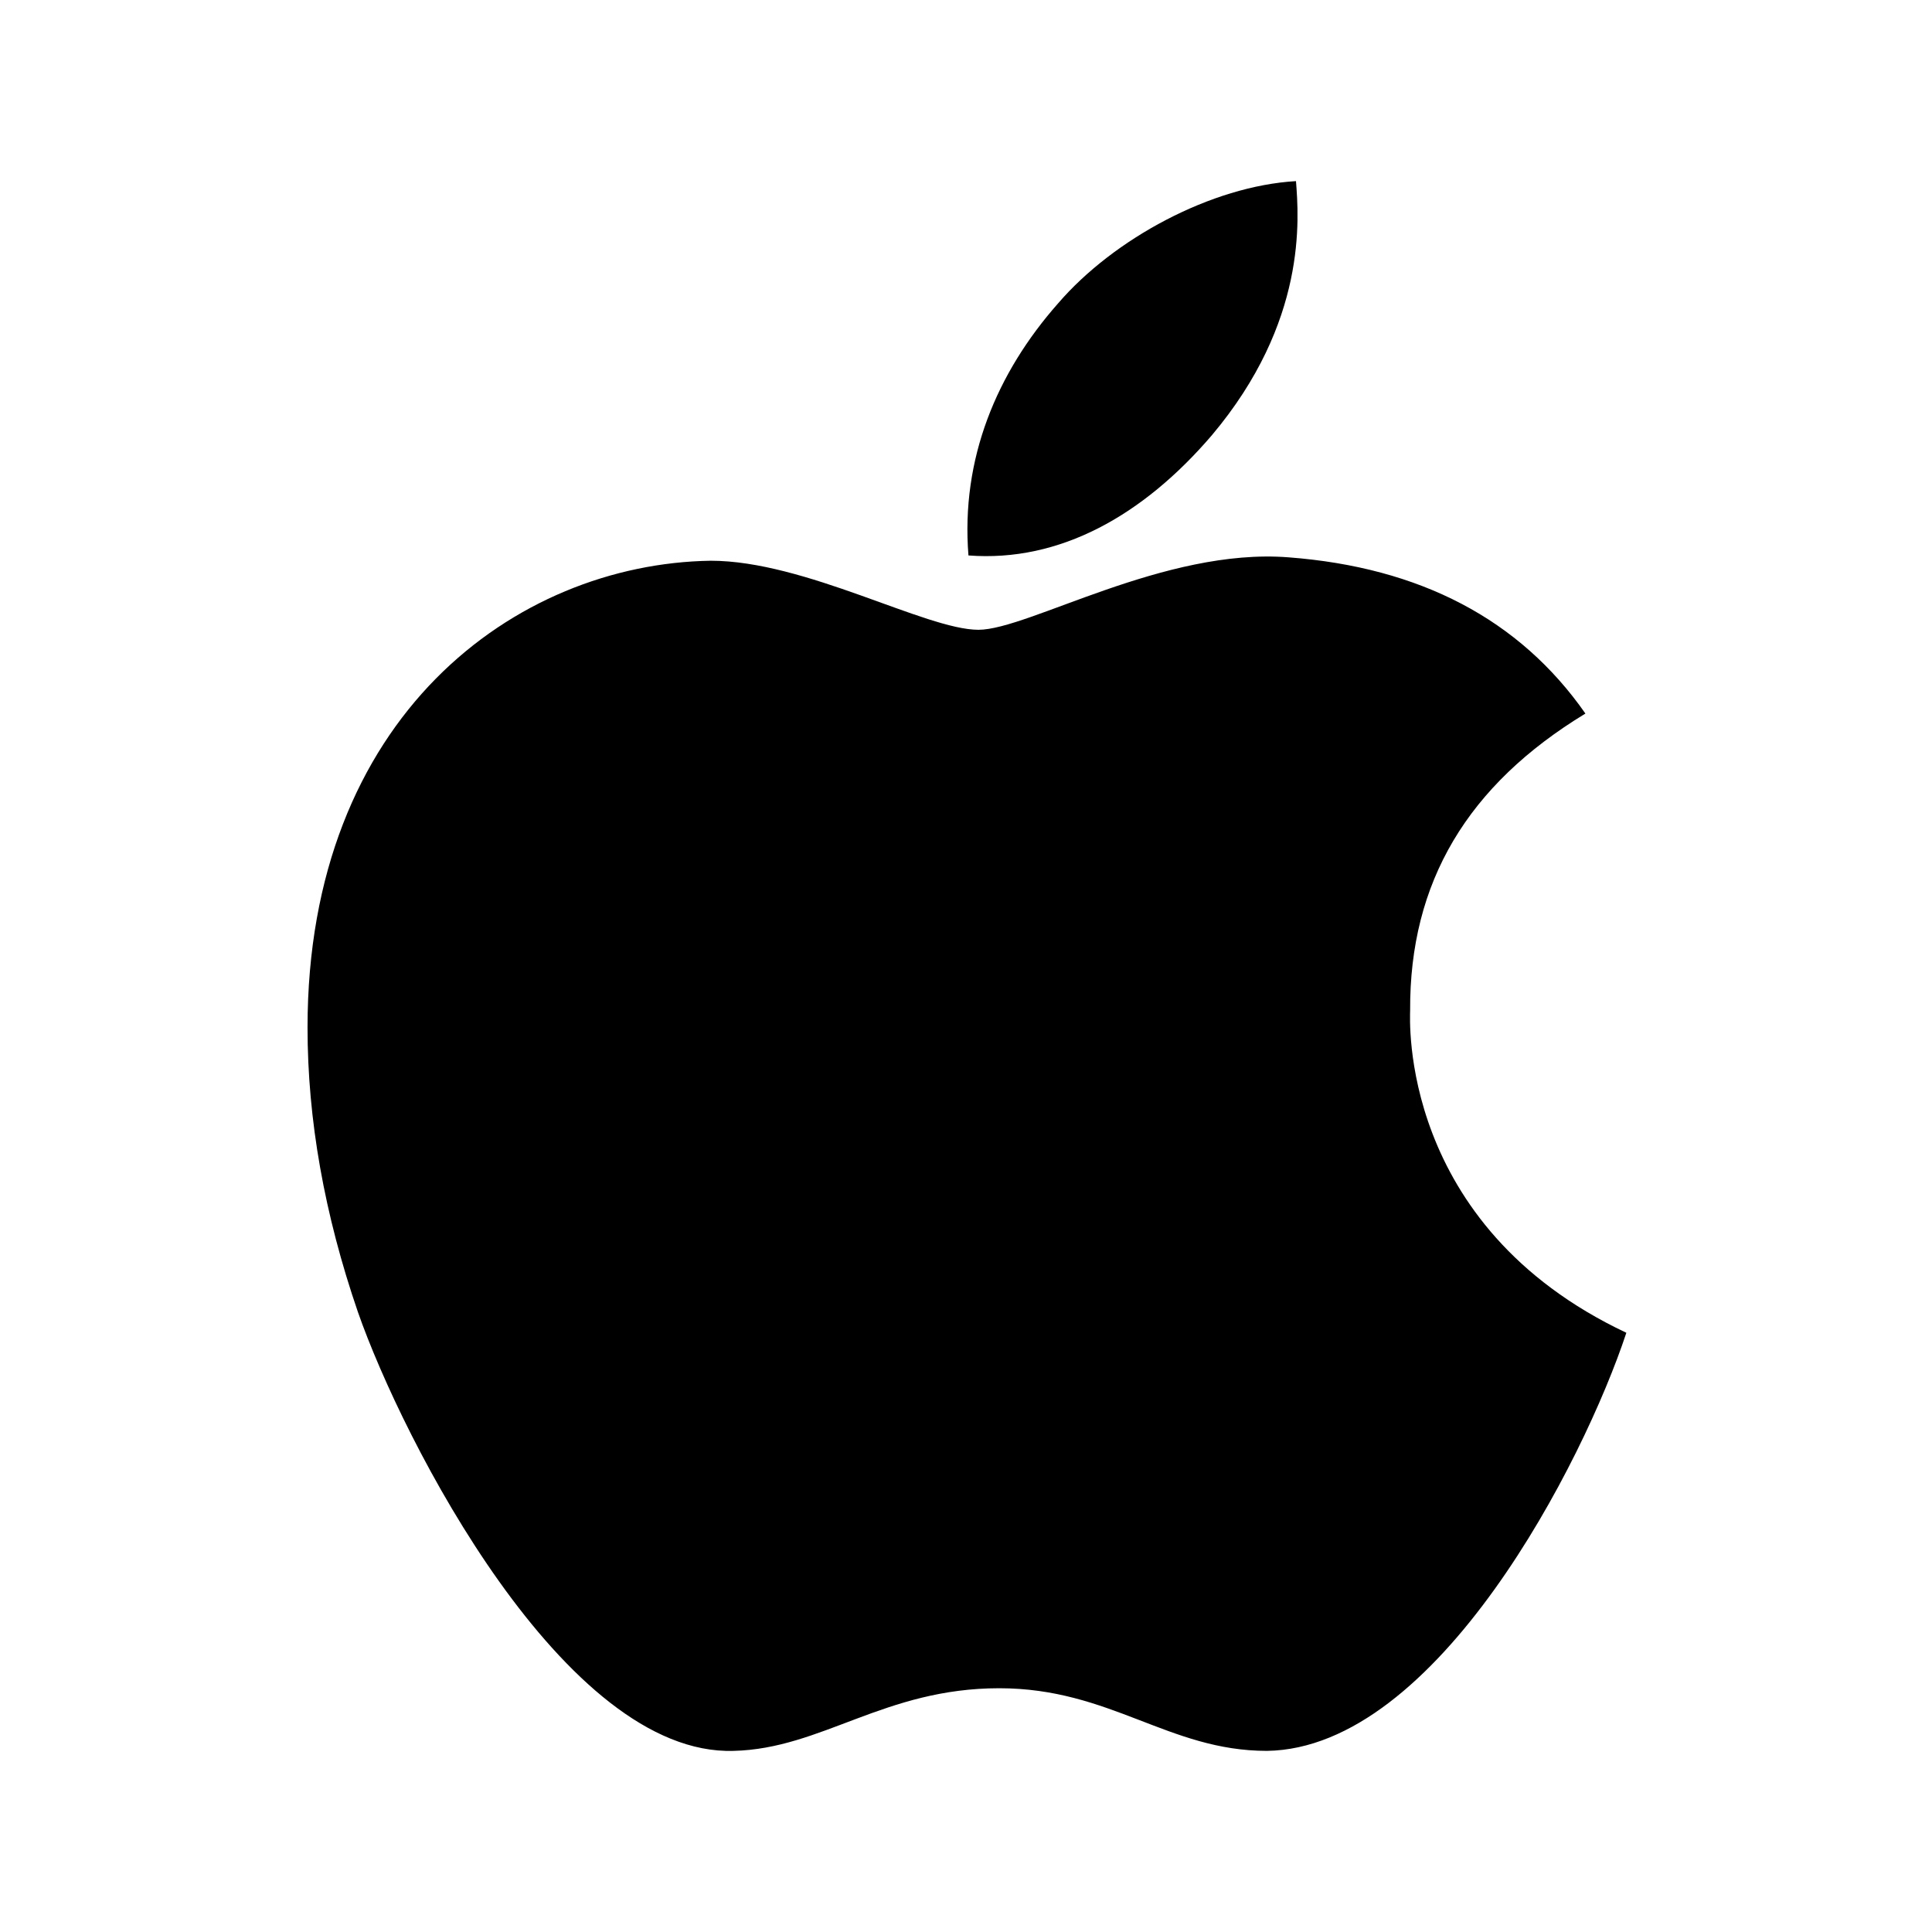
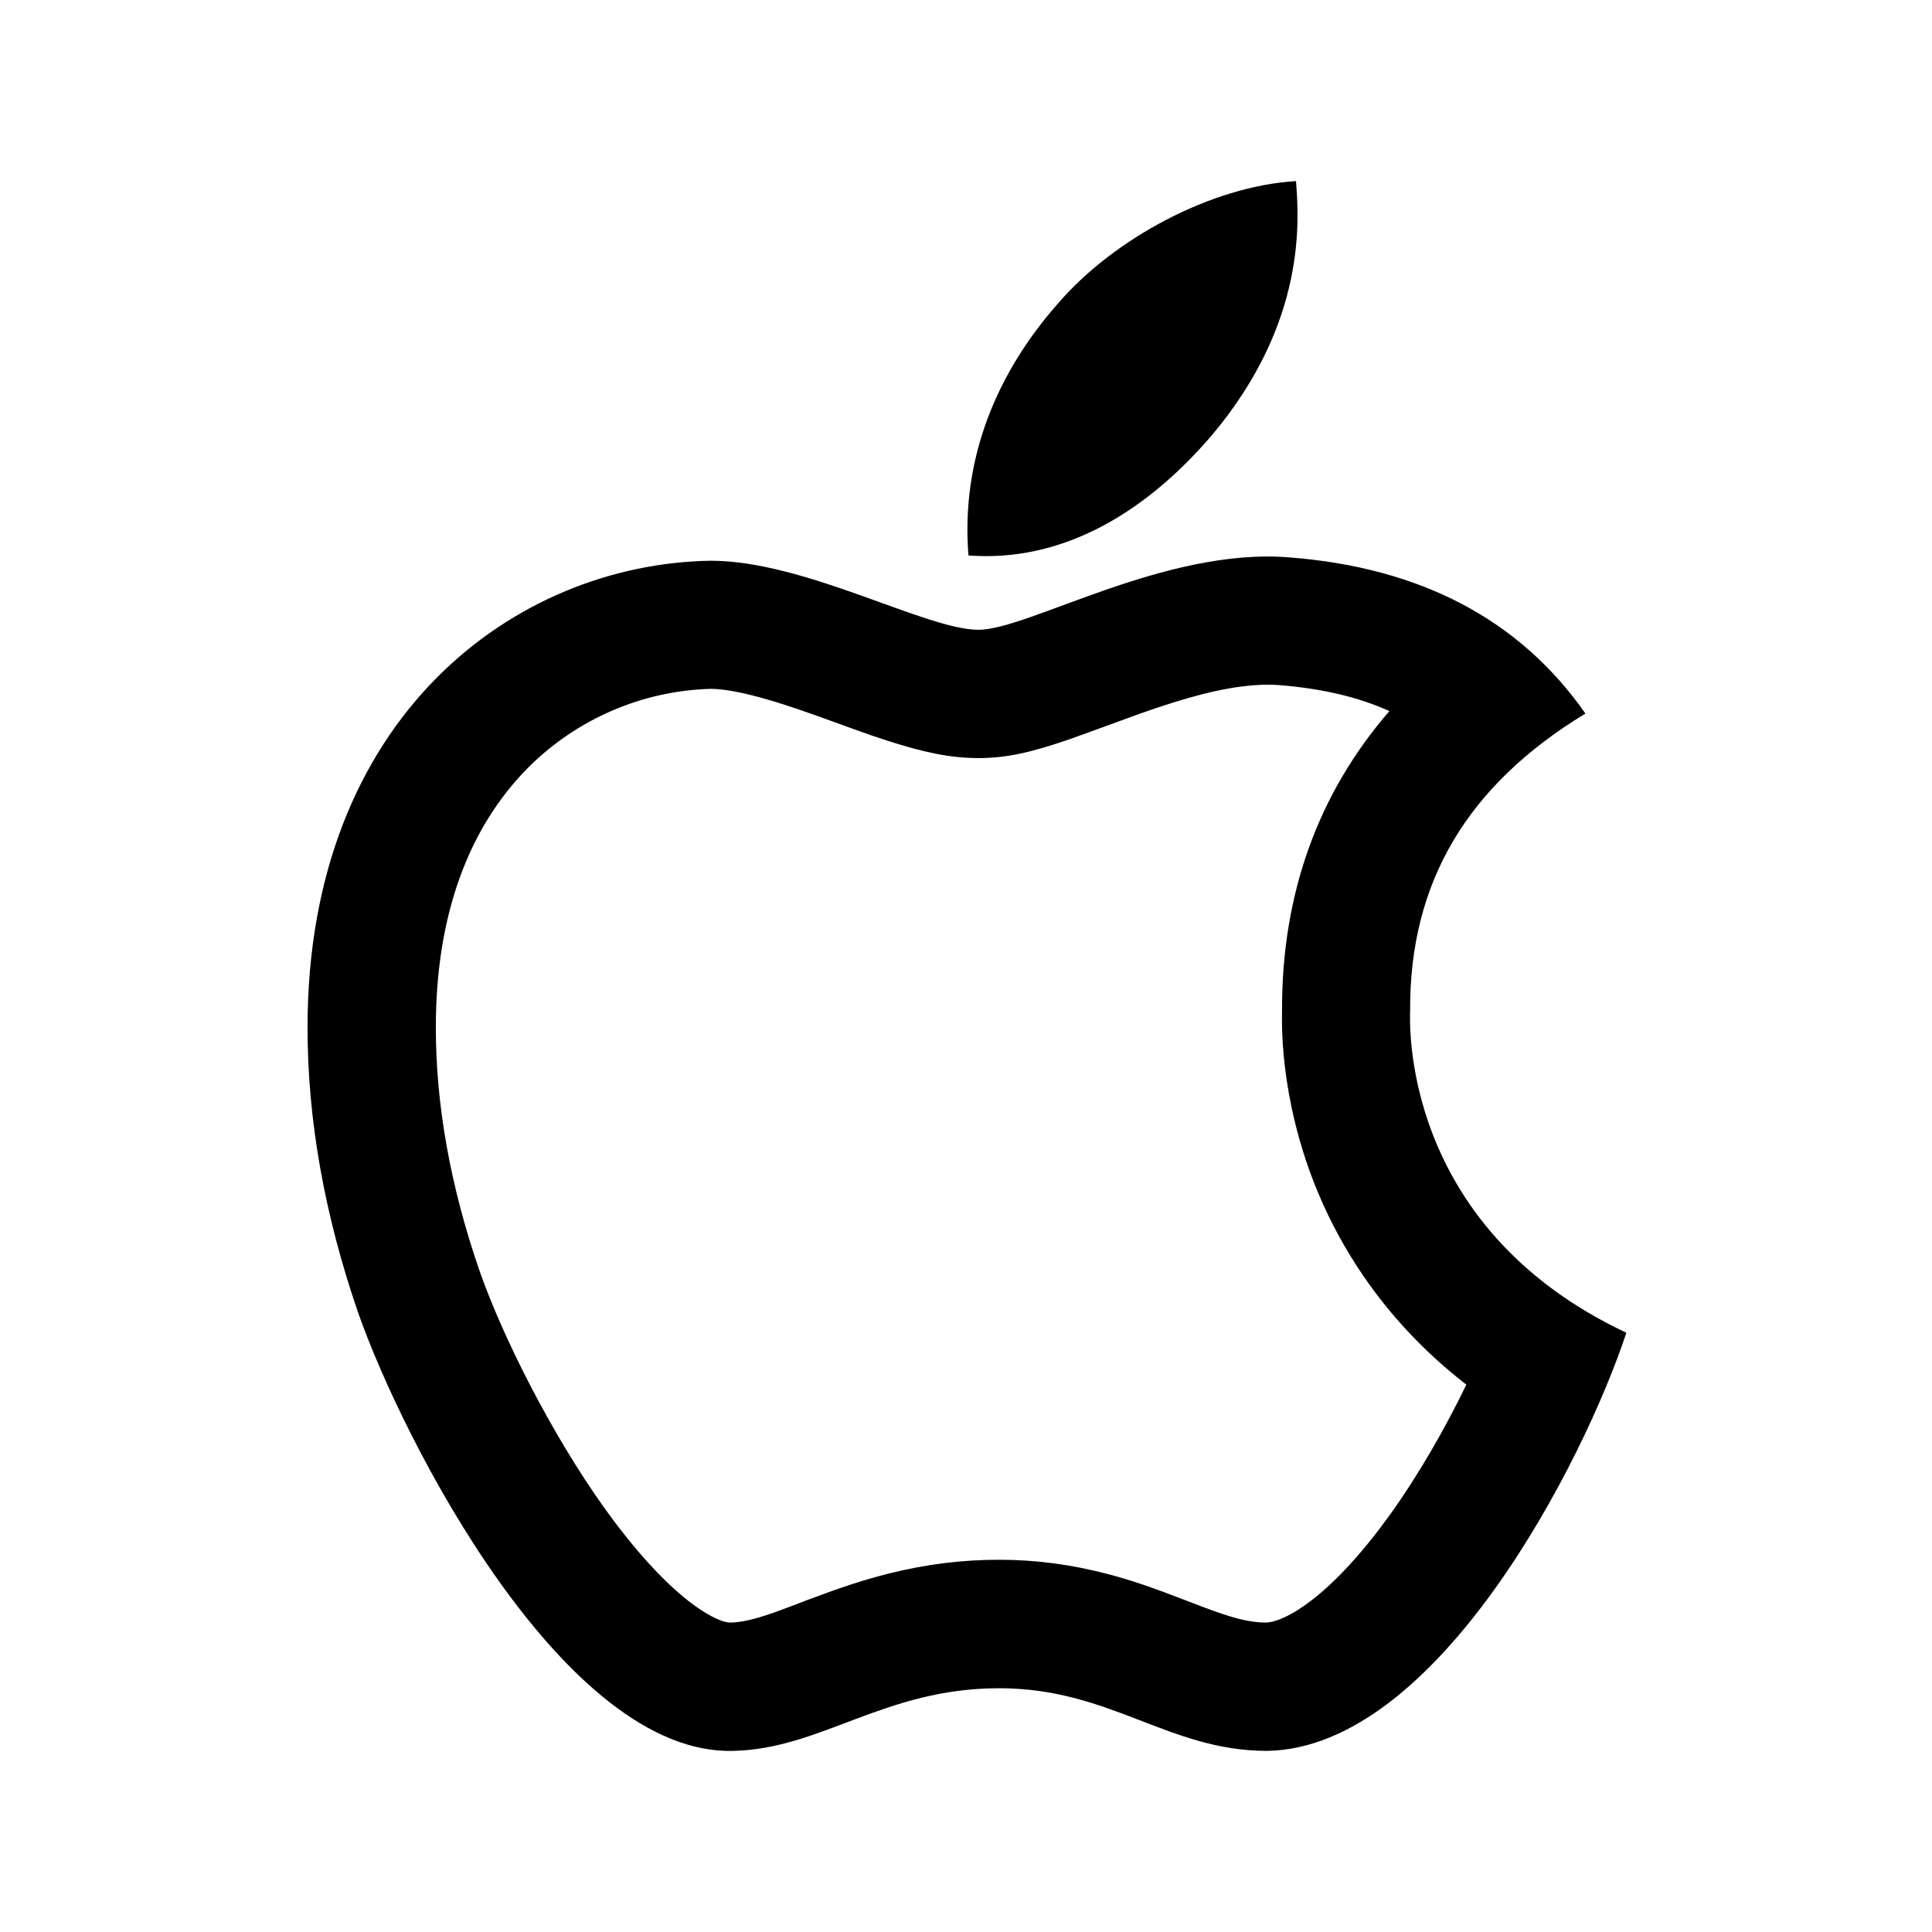
- <svg xmlns="http://www.w3.org/2000/svg" viewBox="0 0 1024 1024">
-   <path d="M747.4 535.7c-.4-68.2 30.5-119.6 92.9-157.5-34.9-50-87.7-77.5-157.3-82.8-65.9-5.2-138 38.4-164.4 38.4-27.9 0-91.7-36.6-141.9-36.6C273.1 298.8 163 379.8 163 544.6c0 48.7 8.9 99 26.7 150.8 23.8 68.2 109.6 235.3 199.1 232.6 46.8-1.1 79.9-33.2 140.8-33.2 59.1 0 89.7 33.2 141.9 33.2 90.3-1.3 167.9-153.2 190.5-221.6-121.1-57.1-114.6-167.2-114.6-170.7zm-105.1-305c50.7-60.2 46.1-115 44.6-134.7-44.8 2.6-96.6 30.5-126.1 64.8-32.5 36.8-51.6 82.3-47.5 133.6 48.4 3.7 92.6-21.2 129-63.7z" />
+ <svg xmlns="http://www.w3.org/2000/svg" class="icon" viewBox="0 0 1024 1024">
+   <path d="M747.4 535.7c-.4-68.2 30.5-119.6 92.9-157.5-34.9-50-87.7-77.5-157.3-82.8-65.9-5.2-138 38.4-164.4 38.4-27.9 0-91.7-36.6-141.9-36.6C273.1 298.8 163 379.8 163 544.6c0 48.7 8.9 99 26.7 150.8 23.8 68.2 109.6 235.3 199.1 232.6 46.8-1.1 79.9-33.2 140.8-33.2 59.1 0 89.7 33.2 141.9 33.2 90.3-1.3 167.9-153.2 190.5-221.6-121.1-57.1-114.6-167.2-114.6-170.7zm-10.6 267c-14.3 19.9-28.7 35.6-41.9 45.7-10.5 8-18.6 11.4-24 11.6-9-.1-17.7-2.3-34.7-8.8-1.2-.5-2.5-1-4.2-1.6l-4.4-1.7c-17.4-6.7-27.8-10.3-41.1-13.8-18.6-4.8-37.1-7.4-56.9-7.4-20.2 0-39.2 2.5-58.1 7.2-13.9 3.5-25.6 7.4-42.7 13.8-.7.3-8.1 3.1-10.2 3.9-3.5 1.3-6.2 2.3-8.7 3.2-10.4 3.6-17 5.1-22.9 5.2-.7 0-1.3-.1-1.8-.2-1.1-.2-2.5-.6-4.1-1.3-4.5-1.8-9.9-5.1-16-9.8-14-10.9-29.4-28-45.1-49.9-27.5-38.6-53.5-89.8-66-125.7-15.4-44.8-23-87.7-23-128.6 0-60.2 17.8-106 48.4-137.1 26.3-26.6 61.7-41.5 97.8-42.3 5.9.1 14.5 1.5 25.4 4.5 8.6 2.3 18 5.4 30.7 9.9 3.8 1.4 16.9 6.1 18.5 6.7 7.7 2.8 13.5 4.8 19.2 6.6 18.2 5.8 32.3 9 47.6 9 15.5 0 28.8-3.3 47.7-9.8 7.1-2.4 32.9-12 37.5-13.6 25.6-9.1 44.5-14 60.8-15.2 4.8-.4 9.1-.4 13.2-.1 22.7 1.8 42.1 6.3 58.6 13.8-37.6 43.4-57 96.5-56.9 158.4-.3 14.7.9 31.7 5.1 51.8 6.4 30.5 18.6 60.7 37.9 89 14.7 21.5 32.9 40.9 54.7 57.8-11.5 23.7-25.6 48.2-40.4 68.8zm-94.5-572c50.7-60.2 46.1-115 44.6-134.7-44.8 2.6-96.6 30.5-126.1 64.8-32.5 36.8-51.6 82.3-47.5 133.6 48.4 3.7 92.6-21.2 129-63.7z" />
</svg>
